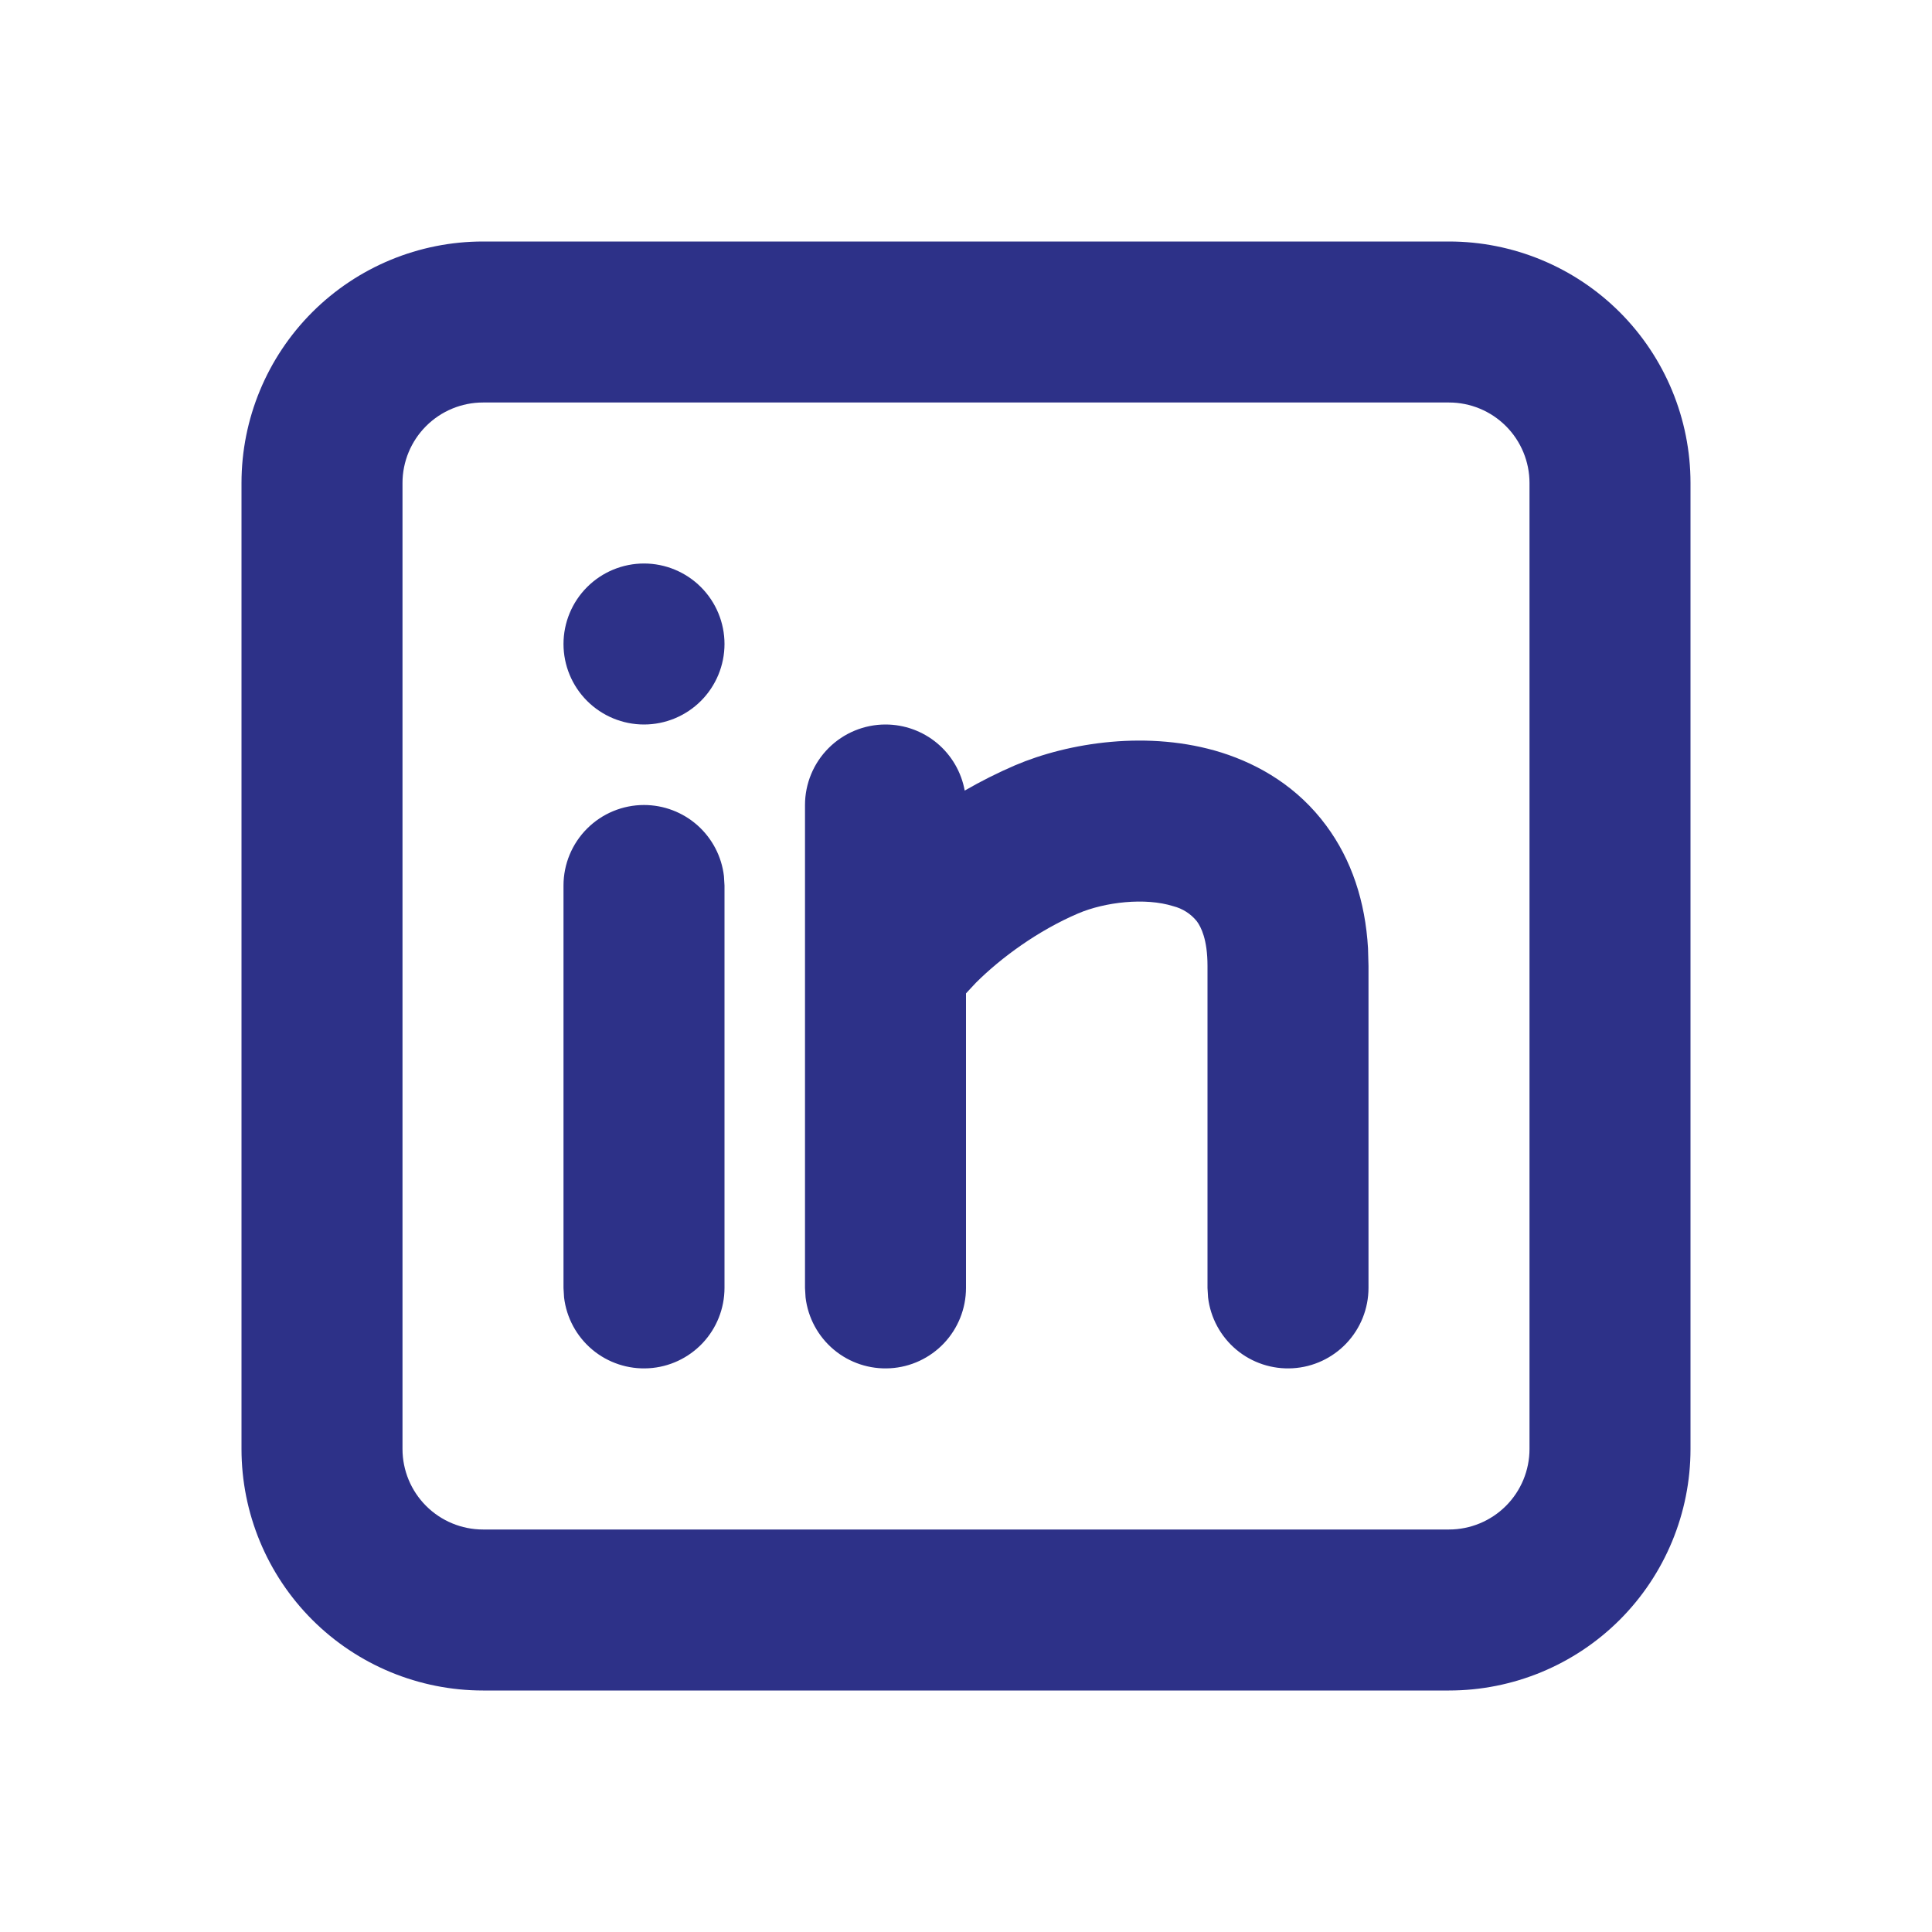
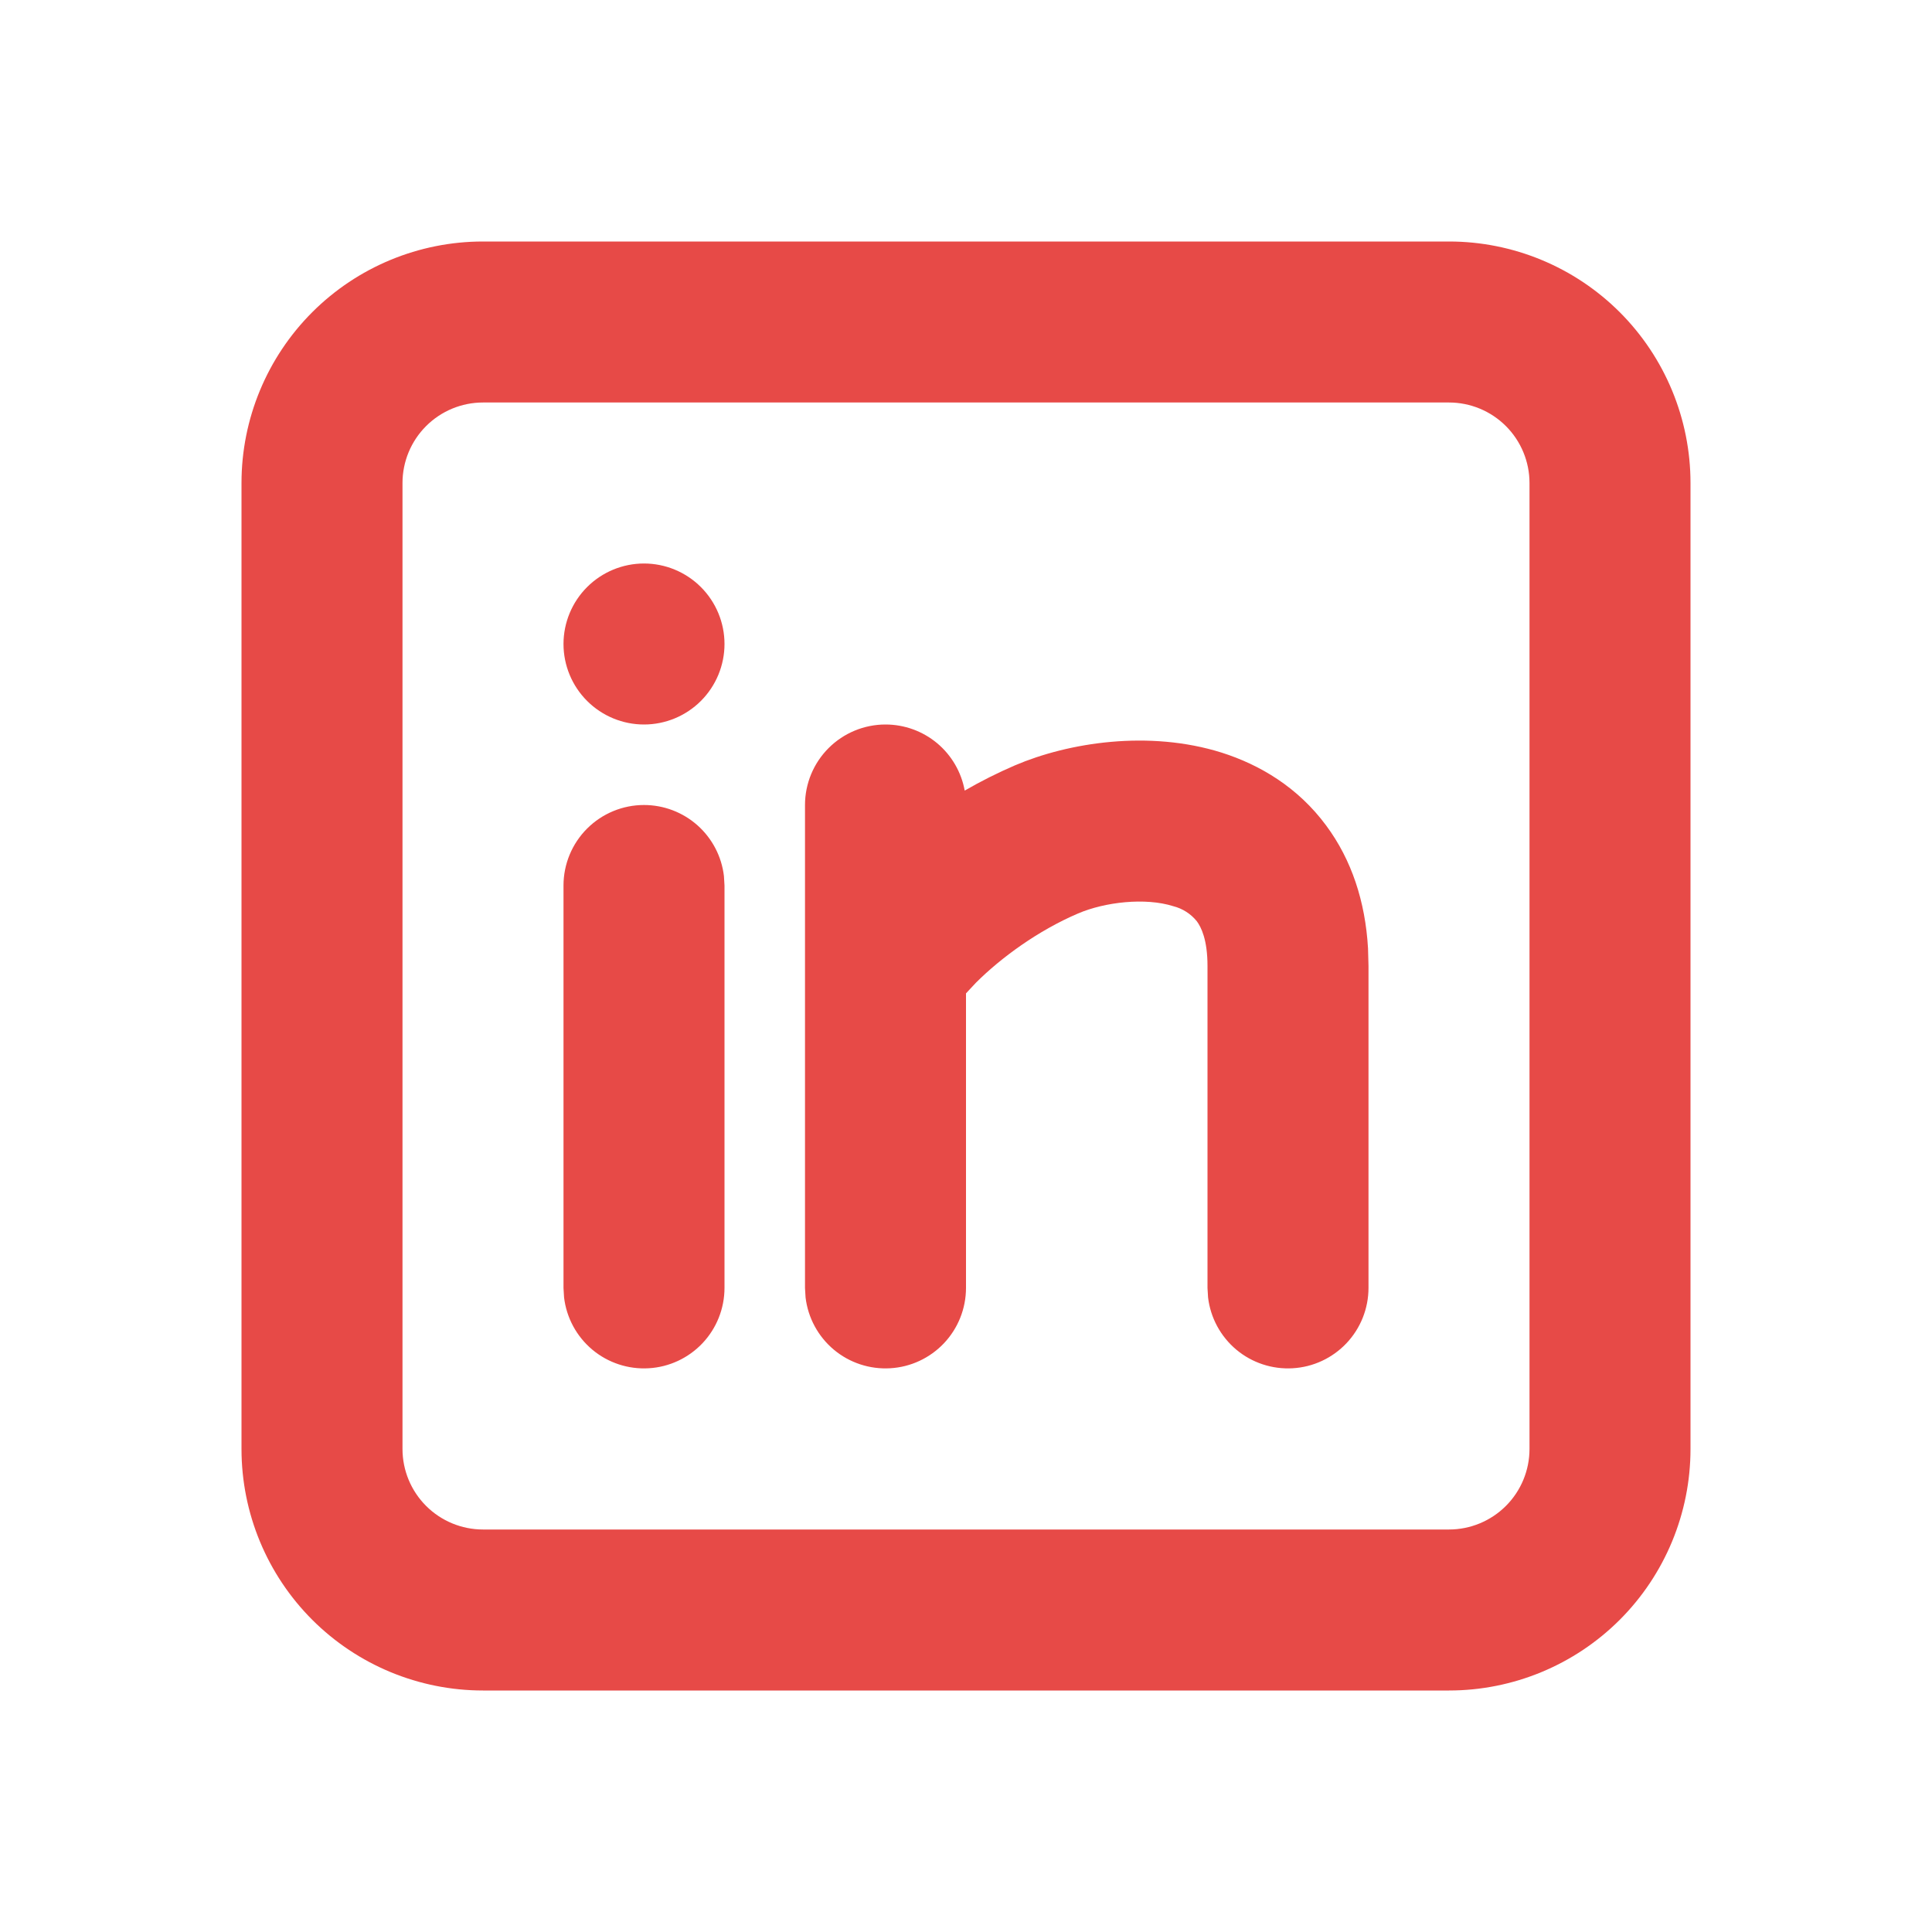
<svg xmlns="http://www.w3.org/2000/svg" width="48" height="48" viewBox="0 0 48 48" fill="none">
-   <path d="M36 6C37.591 6 39.117 6.632 40.243 7.757C41.368 8.883 42 10.409 42 12V36C42 37.591 41.368 39.117 40.243 40.243C39.117 41.368 37.591 42 36 42H12C10.409 42 8.883 41.368 7.757 40.243C6.632 39.117 6 37.591 6 36V12C6 10.409 6.632 8.883 7.757 7.757C8.883 6.632 10.409 6 12 6H36ZM36 10H12C11.47 10 10.961 10.211 10.586 10.586C10.211 10.961 10 11.47 10 12V36C10 36.53 10.211 37.039 10.586 37.414C10.961 37.789 11.47 38 12 38H36C36.53 38 37.039 37.789 37.414 37.414C37.789 37.039 38 36.53 38 36V12C38 11.47 37.789 10.961 37.414 10.586C37.039 10.211 36.53 10 36 10ZM16 20C16.49 20 16.963 20.18 17.329 20.505C17.695 20.831 17.929 21.279 17.986 21.766L18 22V32C17.999 32.51 17.804 33 17.454 33.371C17.104 33.741 16.626 33.965 16.117 33.994C15.608 34.024 15.107 33.859 14.716 33.532C14.325 33.204 14.074 32.74 14.014 32.234L14 32V22C14 21.47 14.211 20.961 14.586 20.586C14.961 20.211 15.47 20 16 20ZM22 18C22.468 18 22.922 18.164 23.282 18.464C23.641 18.764 23.884 19.181 23.968 19.642C24.371 19.409 24.787 19.2 25.214 19.016C26.548 18.446 28.546 18.132 30.35 18.698C31.296 18.998 32.246 19.558 32.95 20.512C33.58 21.362 33.92 22.396 33.988 23.558L34 24V32C33.999 32.51 33.804 33 33.454 33.371C33.104 33.741 32.626 33.965 32.117 33.994C31.608 34.024 31.107 33.859 30.716 33.532C30.325 33.204 30.074 32.74 30.014 32.234L30 32V24C30 23.34 29.84 23.032 29.736 22.89C29.587 22.704 29.381 22.573 29.15 22.514C28.454 22.294 27.452 22.41 26.786 22.694C25.786 23.122 24.87 23.794 24.246 24.416L24 24.68V32C23.999 32.51 23.804 33 23.454 33.371C23.104 33.741 22.626 33.965 22.117 33.994C21.608 34.024 21.107 33.859 20.716 33.532C20.325 33.204 20.074 32.74 20.014 32.234L20 32V20C20 19.47 20.211 18.961 20.586 18.586C20.961 18.211 21.47 18 22 18ZM16 14C16.53 14 17.039 14.211 17.414 14.586C17.789 14.961 18 15.47 18 16C18 16.53 17.789 17.039 17.414 17.414C17.039 17.789 16.53 18 16 18C15.47 18 14.961 17.789 14.586 17.414C14.211 17.039 14 16.53 14 16C14 15.47 14.211 14.961 14.586 14.586C14.961 14.211 15.47 14 16 14Z" fill="#2D3188" />
+   <path d="M36 6C37.591 6 39.117 6.632 40.243 7.757C41.368 8.883 42 10.409 42 12V36C42 37.591 41.368 39.117 40.243 40.243C39.117 41.368 37.591 42 36 42H12C10.409 42 8.883 41.368 7.757 40.243C6.632 39.117 6 37.591 6 36V12C6 10.409 6.632 8.883 7.757 7.757C8.883 6.632 10.409 6 12 6H36ZM36 10H12C11.47 10 10.961 10.211 10.586 10.586C10.211 10.961 10 11.47 10 12V36C10 36.53 10.211 37.039 10.586 37.414C10.961 37.789 11.47 38 12 38H36C36.53 38 37.039 37.789 37.414 37.414C37.789 37.039 38 36.53 38 36V12C38 11.47 37.789 10.961 37.414 10.586C37.039 10.211 36.53 10 36 10ZM16 20C16.49 20 16.963 20.18 17.329 20.505C17.695 20.831 17.929 21.279 17.986 21.766L18 22V32C17.999 32.51 17.804 33 17.454 33.371C17.104 33.741 16.626 33.965 16.117 33.994C15.608 34.024 15.107 33.859 14.716 33.532C14.325 33.204 14.074 32.74 14.014 32.234L14 32V22C14 21.47 14.211 20.961 14.586 20.586C14.961 20.211 15.47 20 16 20ZM22 18C22.468 18 22.922 18.164 23.282 18.464C23.641 18.764 23.884 19.181 23.968 19.642C24.371 19.409 24.787 19.2 25.214 19.016C26.548 18.446 28.546 18.132 30.35 18.698C31.296 18.998 32.246 19.558 32.95 20.512C33.58 21.362 33.92 22.396 33.988 23.558L34 24V32C33.999 32.51 33.804 33 33.454 33.371C33.104 33.741 32.626 33.965 32.117 33.994C31.608 34.024 31.107 33.859 30.716 33.532C30.325 33.204 30.074 32.74 30.014 32.234L30 32V24C30 23.34 29.84 23.032 29.736 22.89C29.587 22.704 29.381 22.573 29.15 22.514C28.454 22.294 27.452 22.41 26.786 22.694C25.786 23.122 24.87 23.794 24.246 24.416L24 24.68V32C23.999 32.51 23.804 33 23.454 33.371C23.104 33.741 22.626 33.965 22.117 33.994C21.608 34.024 21.107 33.859 20.716 33.532C20.325 33.204 20.074 32.74 20.014 32.234L20 32V20C20 19.47 20.211 18.961 20.586 18.586C20.961 18.211 21.47 18 22 18ZM16 14C16.53 14 17.039 14.211 17.414 14.586C17.789 14.961 18 15.47 18 16C18 16.53 17.789 17.039 17.414 17.414C17.039 17.789 16.53 18 16 18C15.47 18 14.961 17.789 14.586 17.414C14.211 17.039 14 16.53 14 16C14 15.47 14.211 14.961 14.586 14.586C14.961 14.211 15.47 14 16 14Z" fill="#e74a47" />
</svg>
